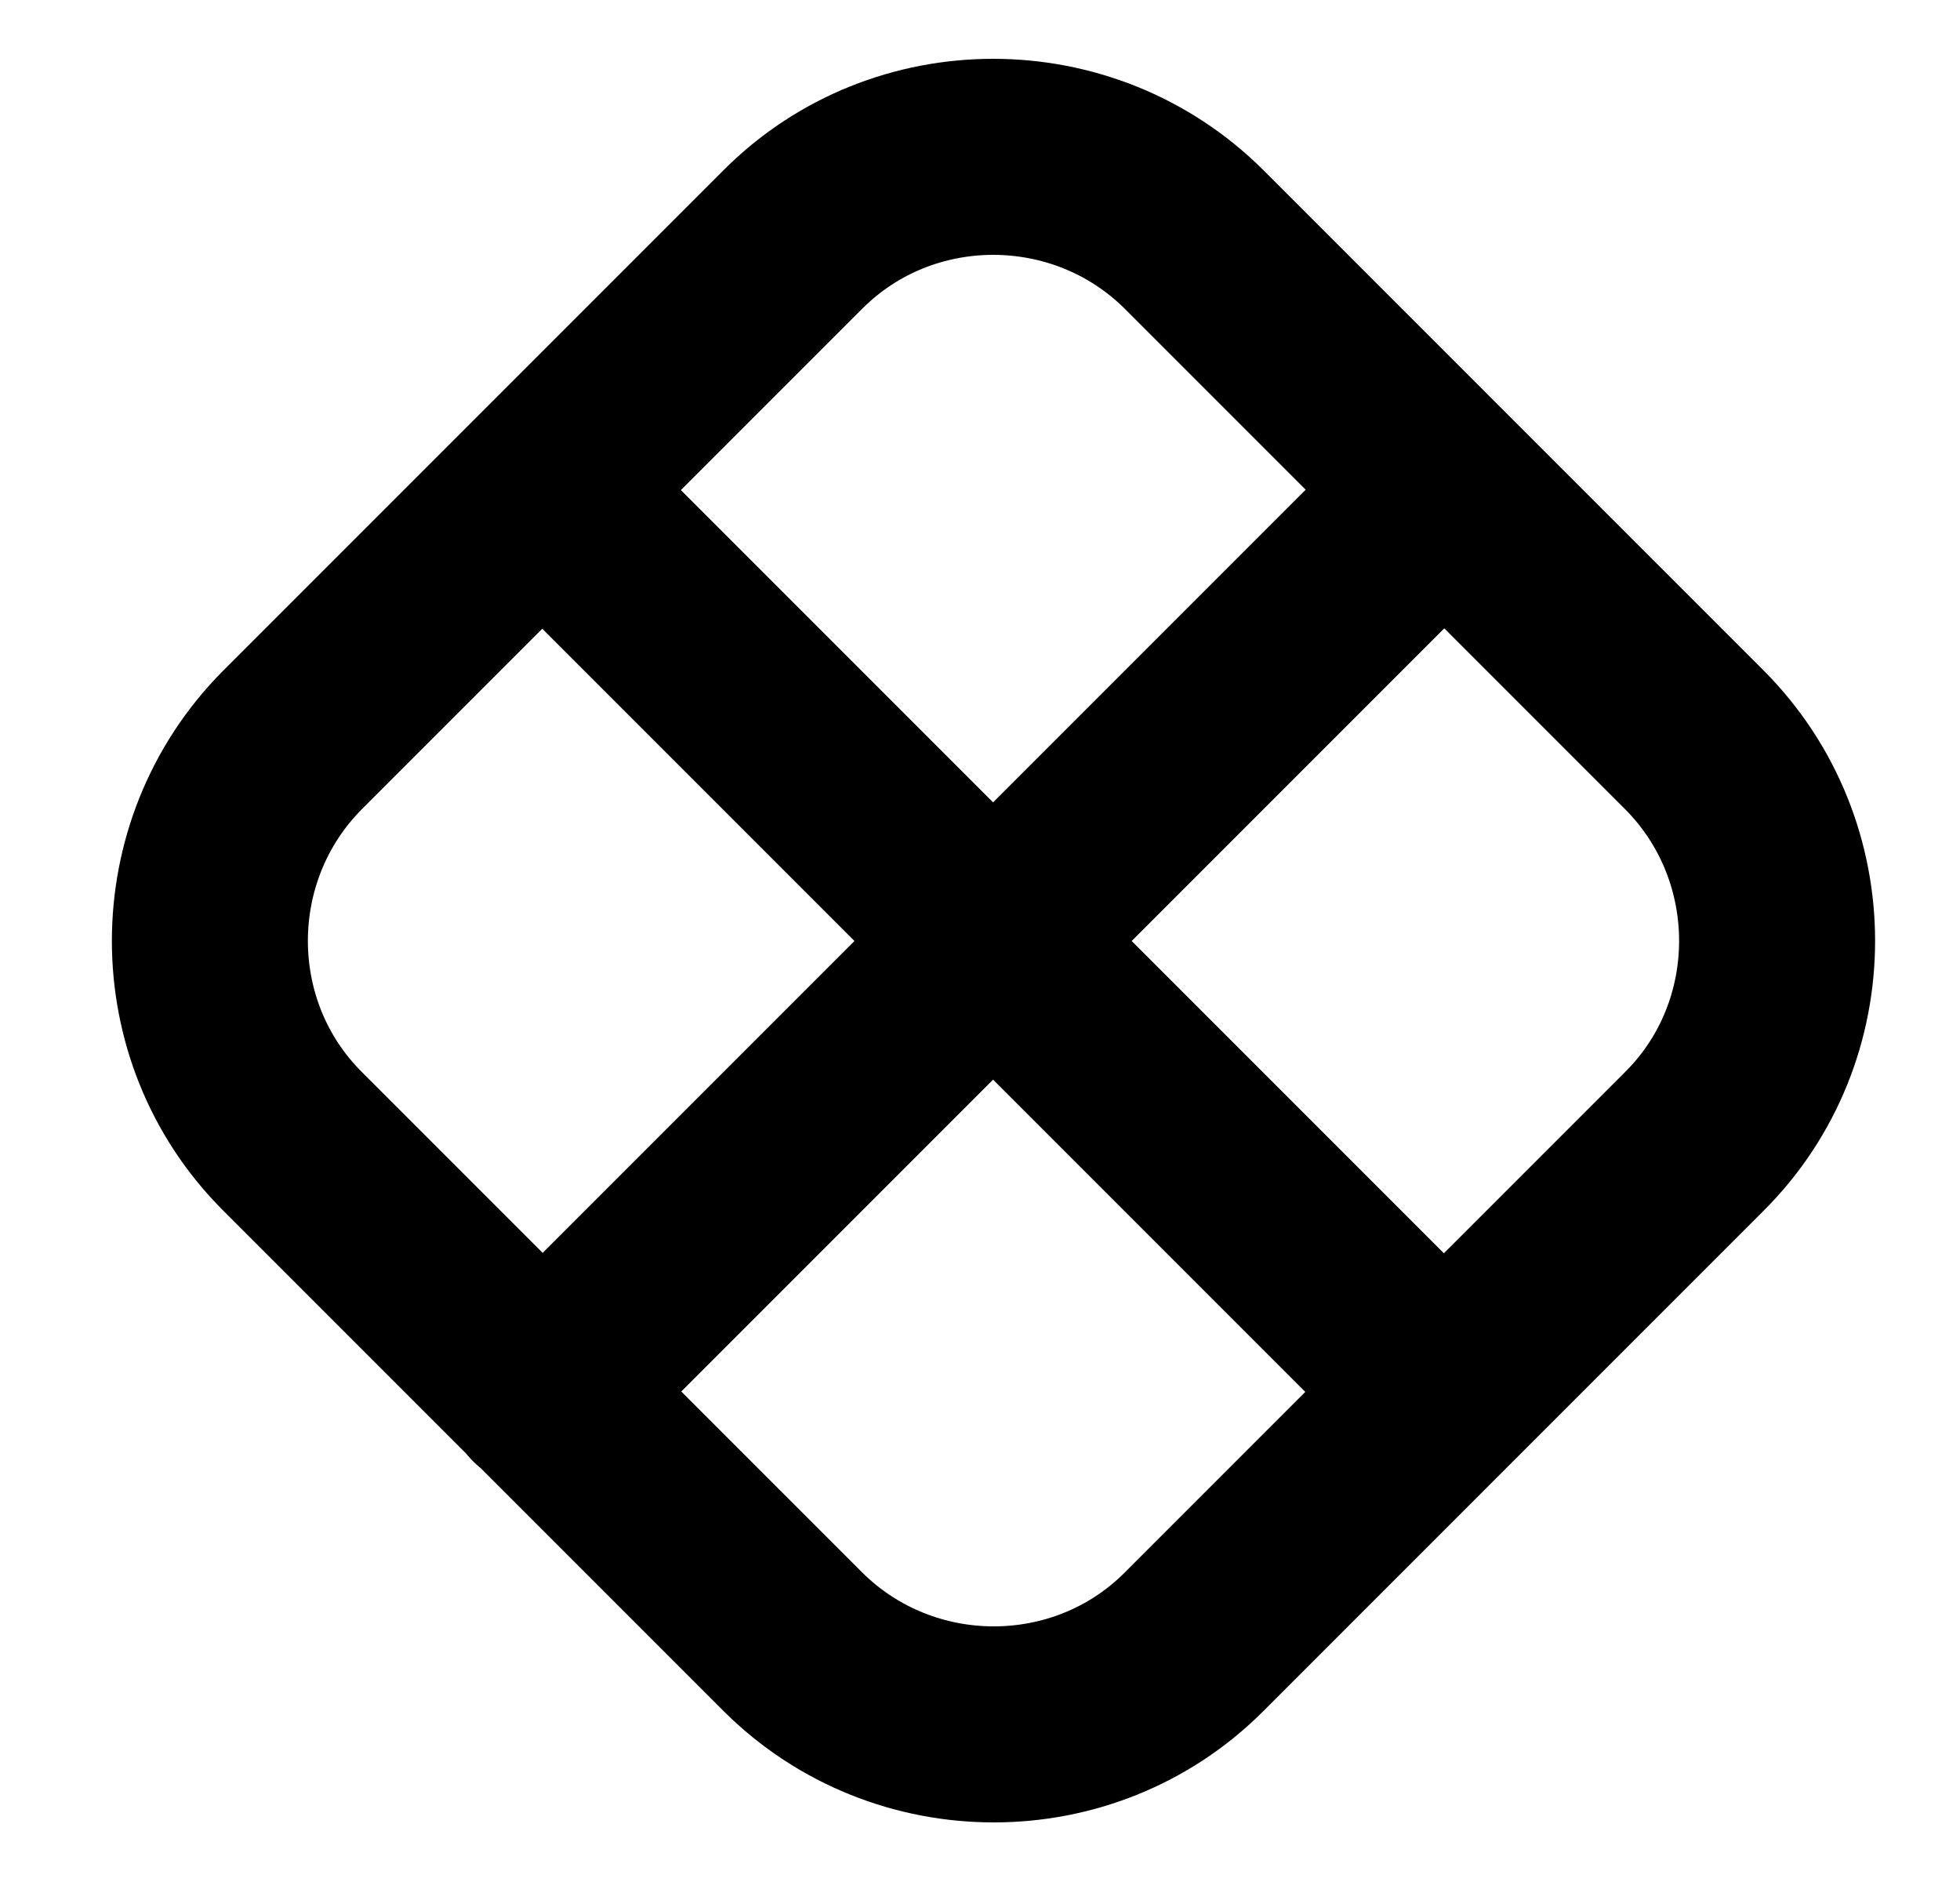
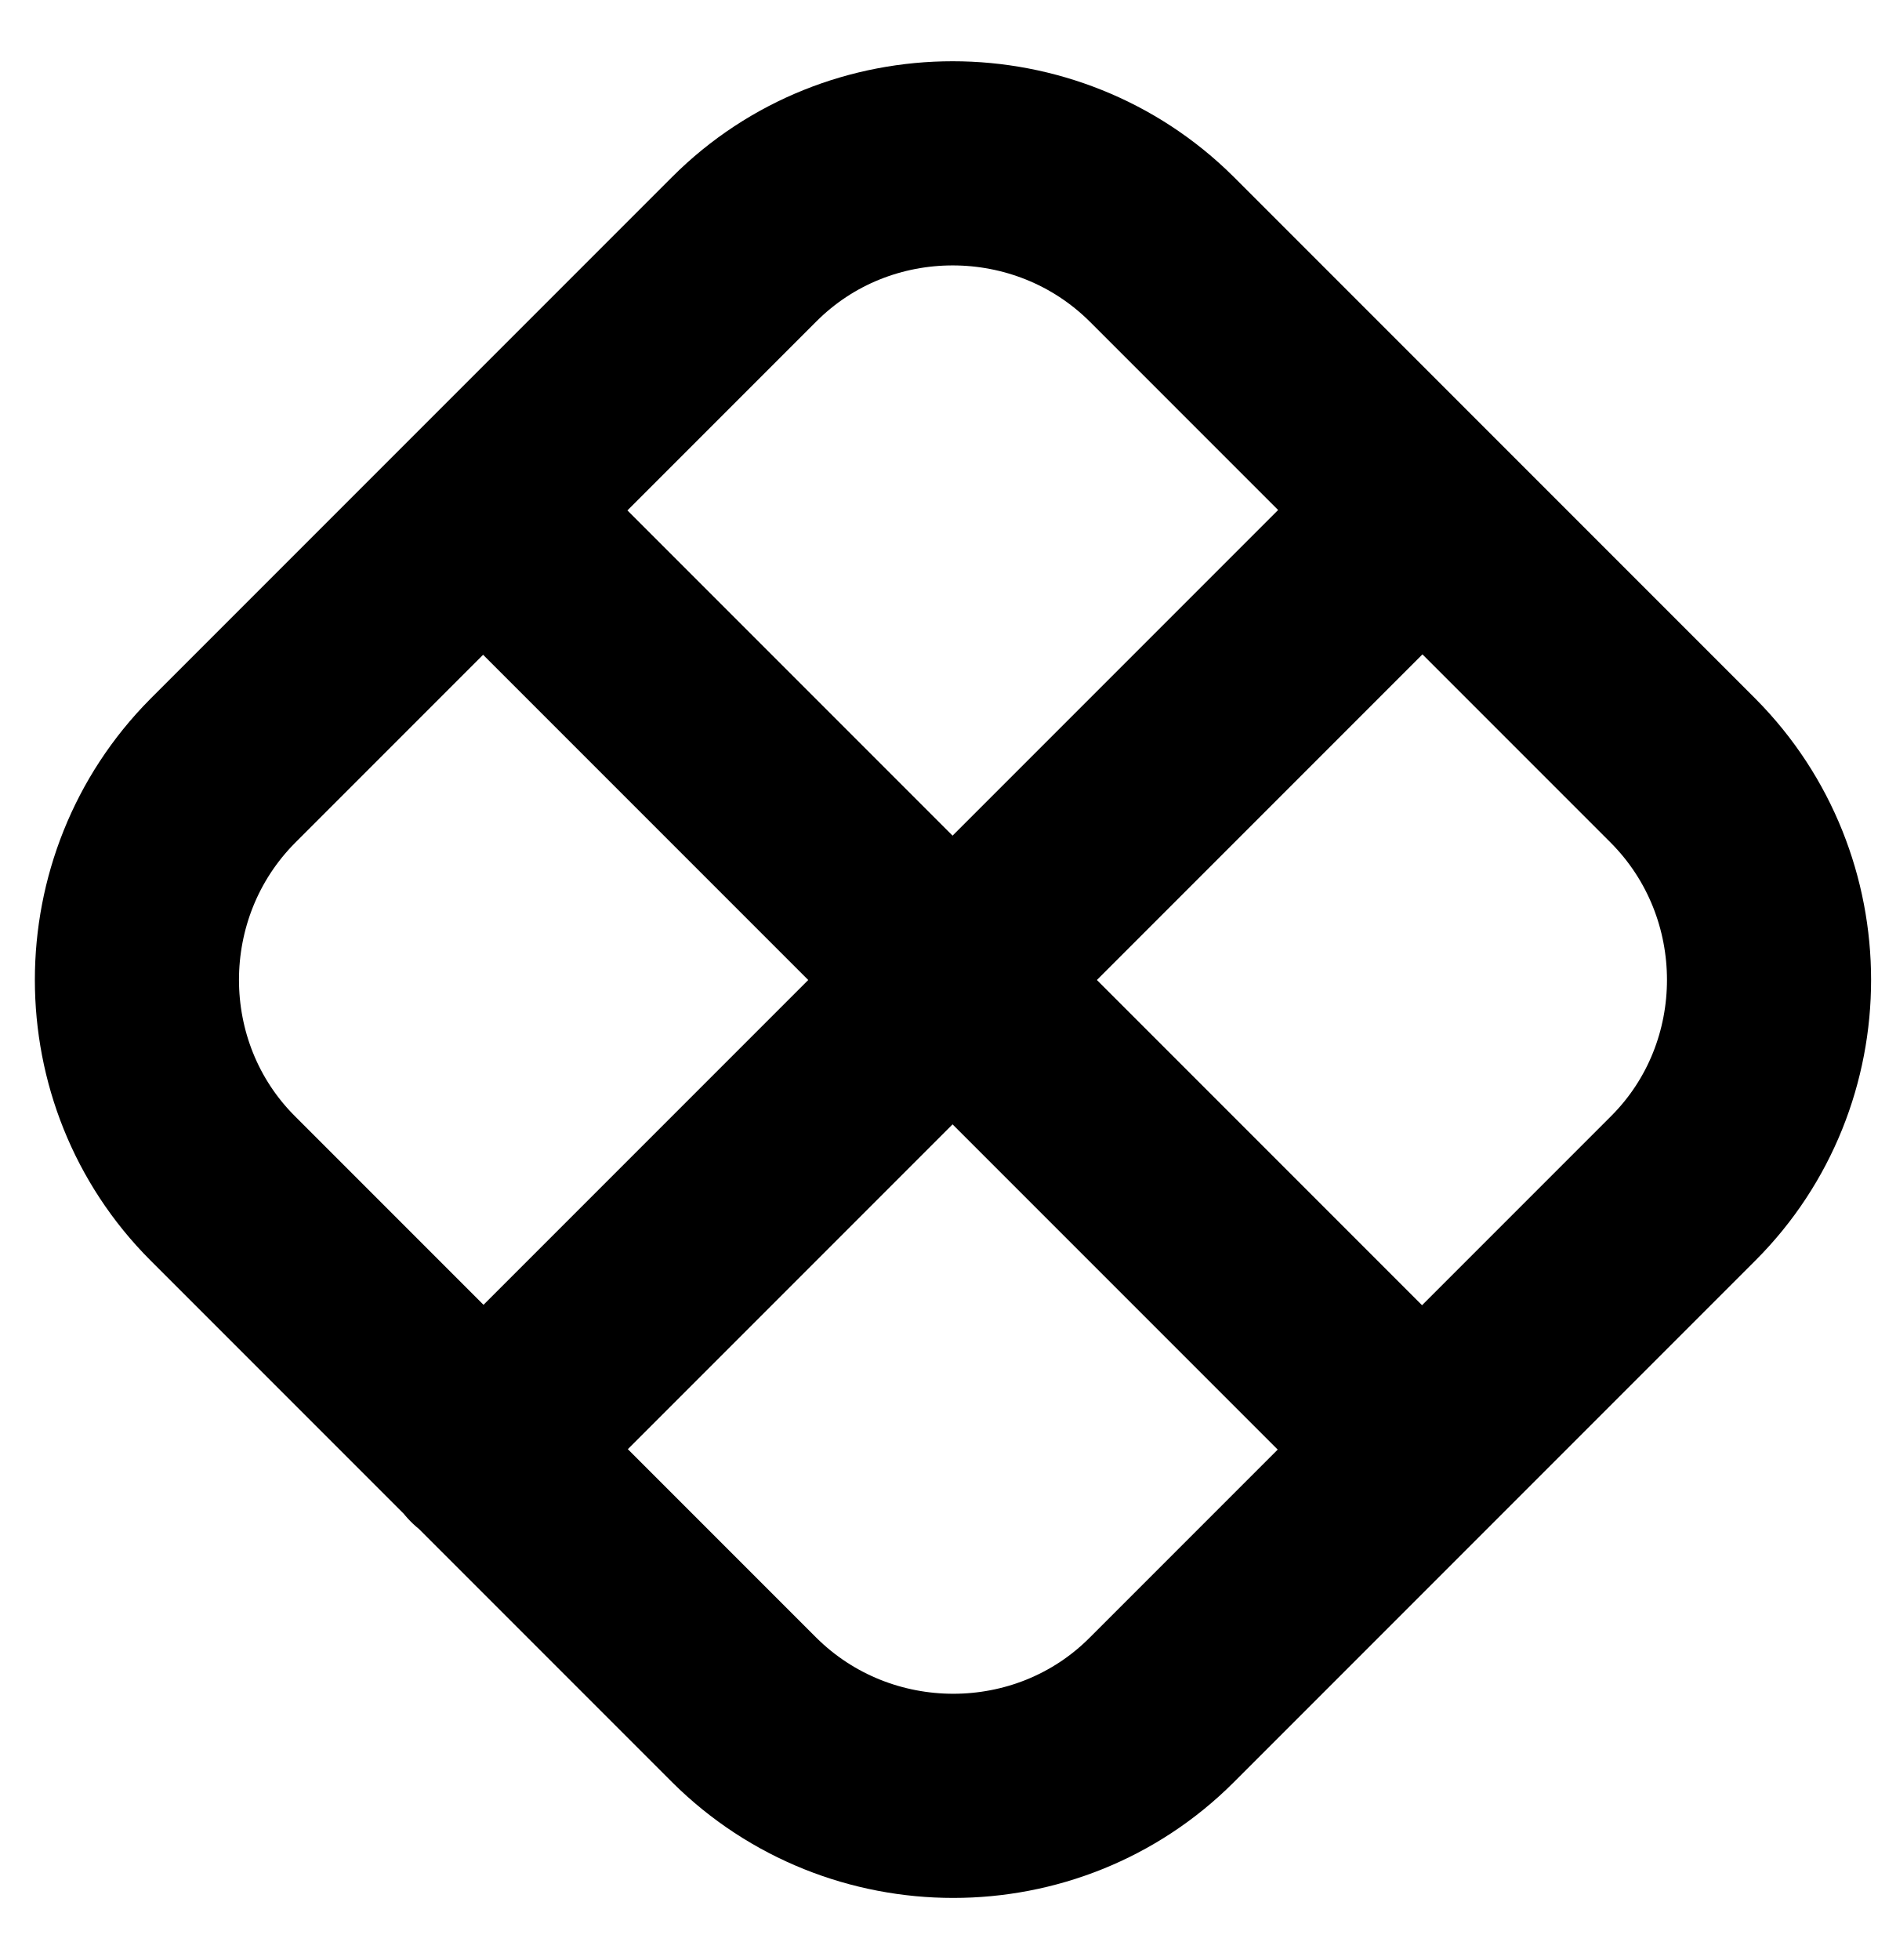
- <svg xmlns="http://www.w3.org/2000/svg" width="25" height="24" viewBox="0 0 25 24" fill="none">
-   <path d="M6.917 6.25L18.417 17.75M18.417 6.25L6.917 17.75M21.617 14.55L15.227 20.94C13.827 22.34 11.527 22.34 10.117 20.94L3.727 14.55C2.327 13.15 2.327 10.85 3.727 9.44L10.117 3.05C11.517 1.65 13.817 1.65 15.227 3.05L21.617 9.44C23.017 10.85 23.017 13.15 21.617 14.55Z" stroke="black" stroke-width="2.5" stroke-linecap="round" stroke-linejoin="round" />
+ <svg xmlns="http://www.w3.org/2000/svg" width="23" height="24" viewBox="0 0 23 24" fill="none">
+   <path d="M5.917 6.25L17.417 17.75M17.417 6.25L5.917 17.75M20.617 14.55L14.227 20.94C12.827 22.34 10.527 22.34 9.117 20.94L2.727 14.55C1.327 13.15 1.327 10.85 2.727 9.44L9.117 3.05C10.517 1.65 12.817 1.65 14.227 3.05L20.617 9.44C22.017 10.85 22.017 13.15 20.617 14.55Z" stroke="black" stroke-width="2.5" stroke-linecap="round" stroke-linejoin="round" />
</svg>
